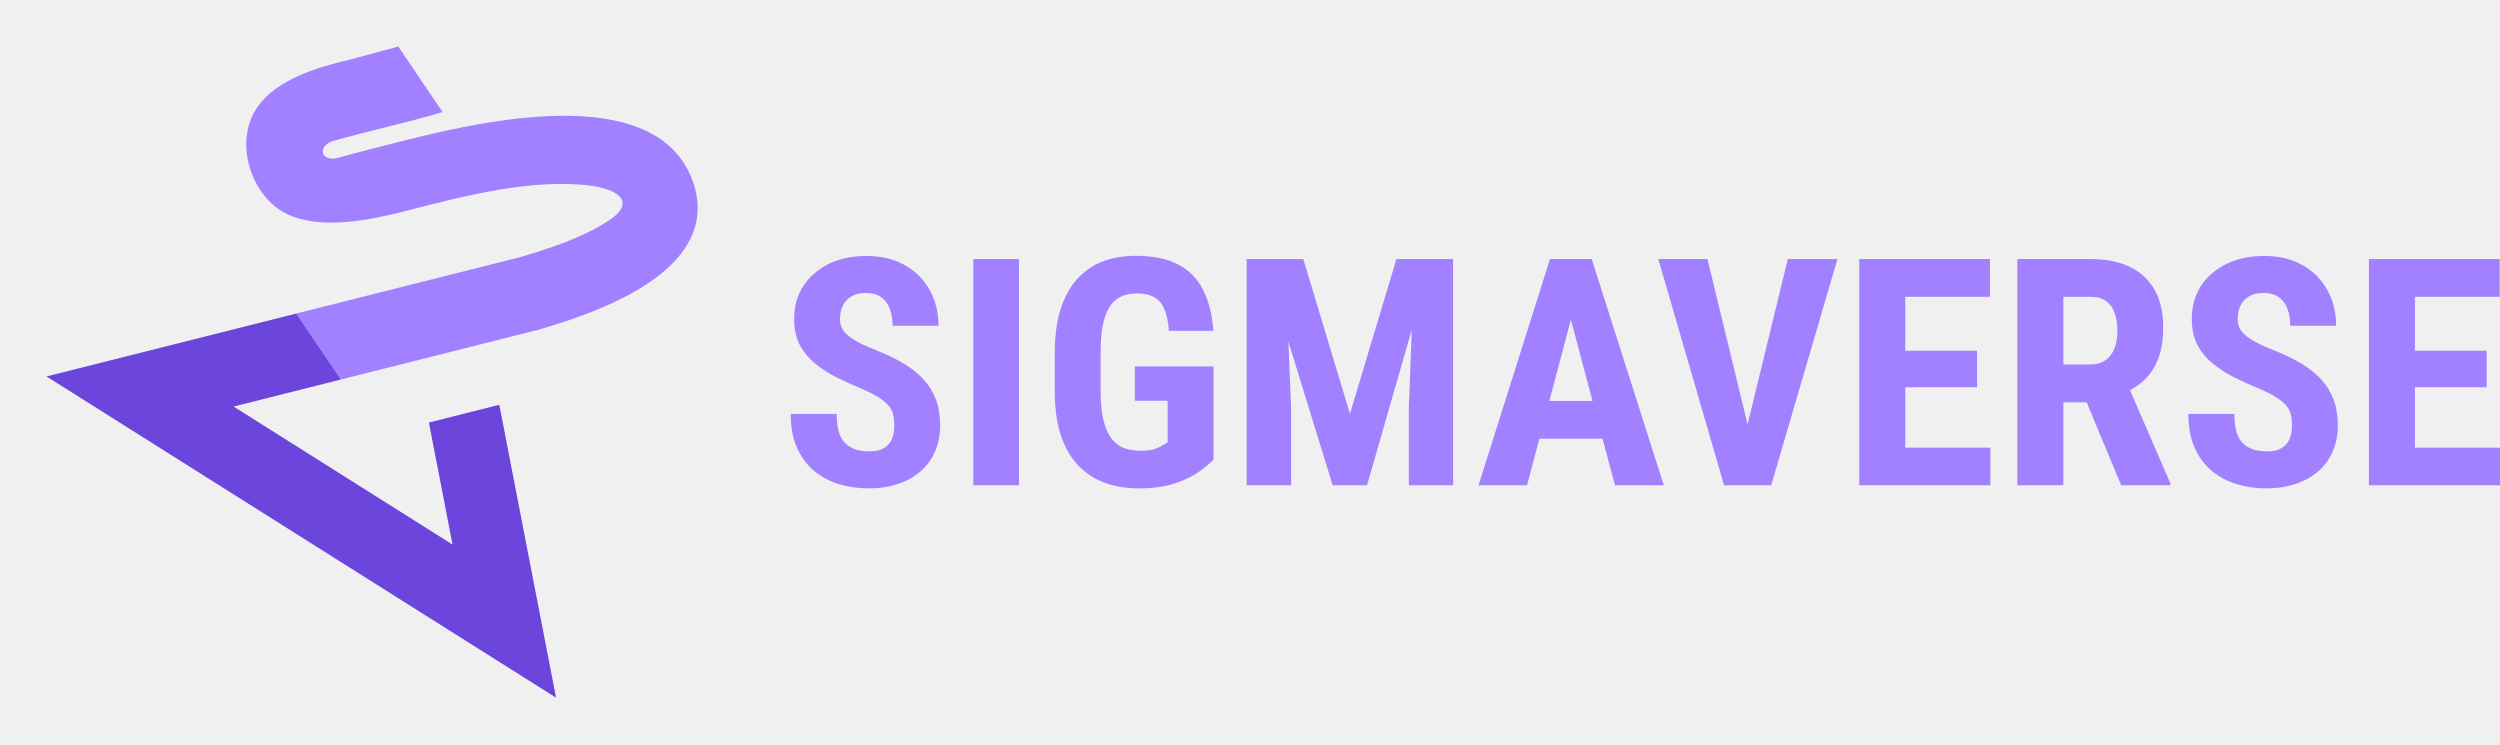
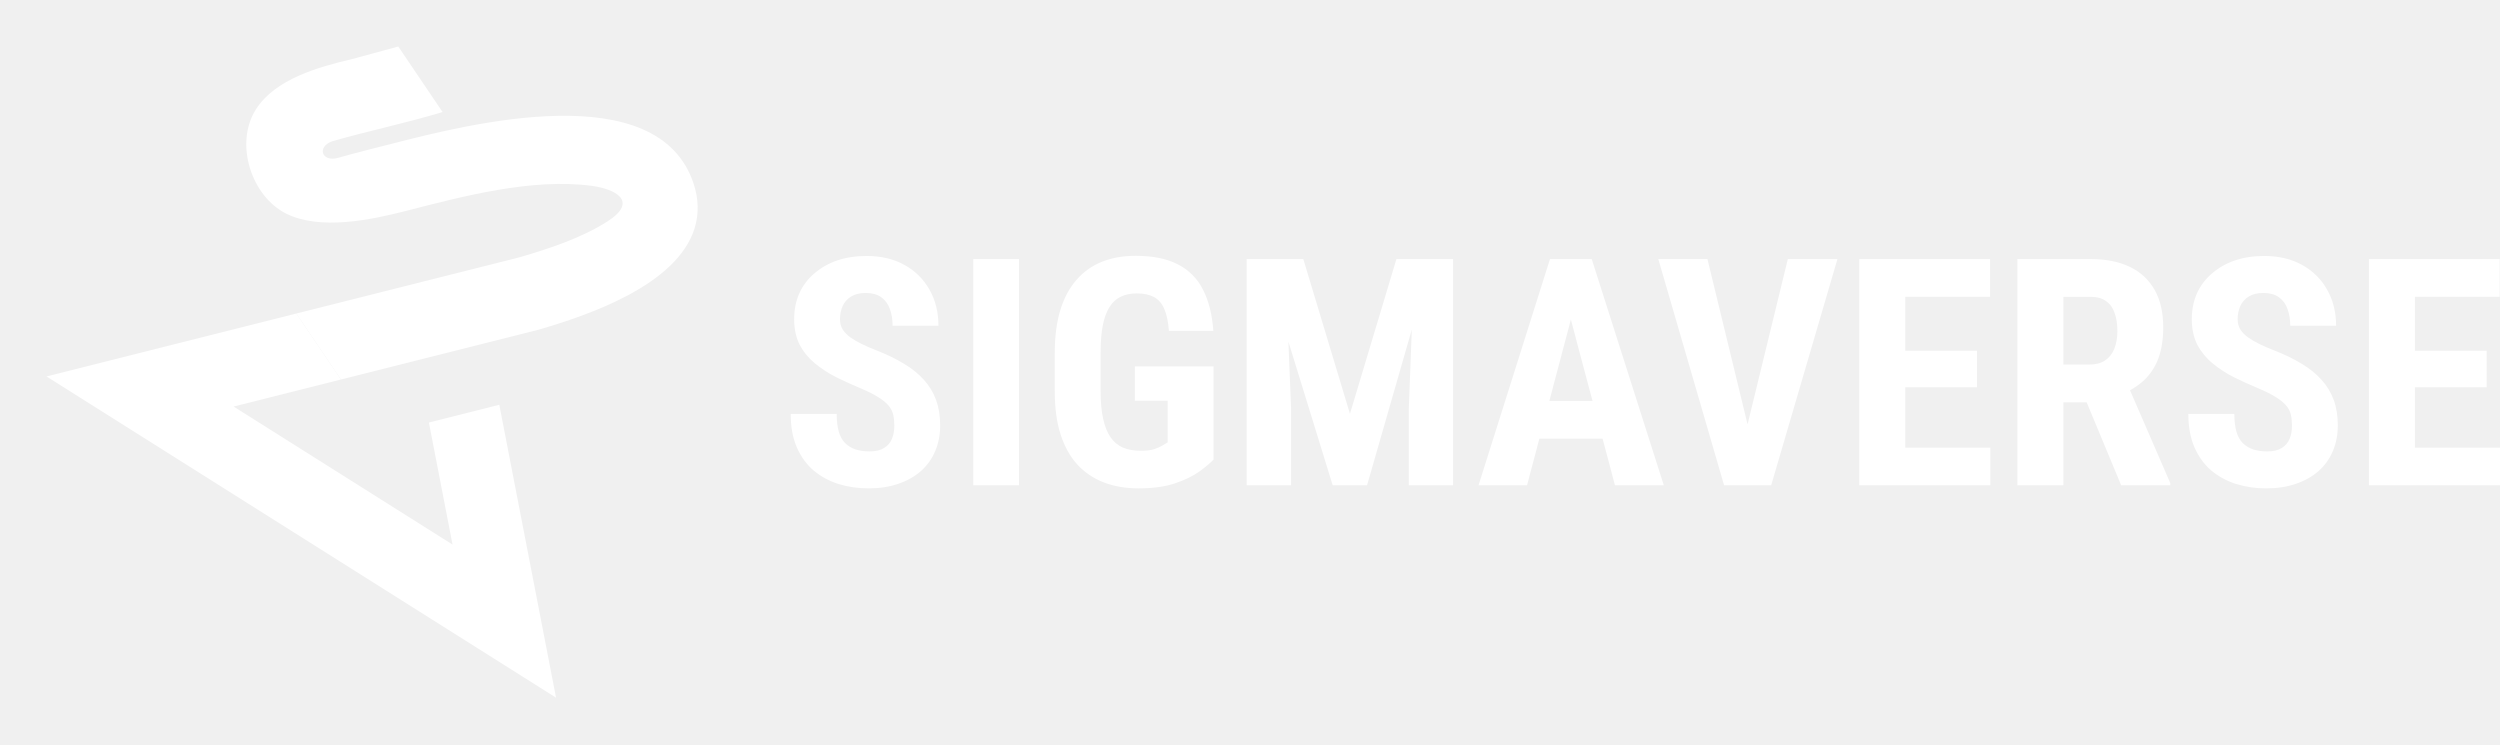
<svg xmlns="http://www.w3.org/2000/svg" width="215" height="64" fill="none">
-   <path fill-rule="evenodd" clip-rule="evenodd" d="M28.585 12.143c-1.382.491-.9 1.831.493 1.43 1.53-.44 4.353-1.141 4.539-1.189 6.733-1.732 23.012-5.875 26.042 3.438.412 1.266.47 2.56.068 3.837-1.536 4.873-9.126 7.451-13.433 8.701l-.011.003-16.963 4.274-3.837-5.674 19.183-4.832c2.521-.734 5.343-1.657 7.575-3.089 2.735-1.755.636-2.8-1.385-3.064-5.112-.668-10.993.888-15.946 2.162-3.021.777-7.354 1.681-10.275.243-2.997-1.476-4.494-5.997-2.643-8.952 1.658-2.648 5.454-3.684 8.258-4.343L34.252 4l3.81 5.636c-3.21.968-6.282 1.595-9.477 2.508Z" fill="#A181FF" />
-   <path fill-rule="evenodd" clip-rule="evenodd" d="m29.32 32.637-9.232 2.326 18.83 11.871-2.033-10.497 6.055-1.526L47.82 60 4 32.374l21.483-5.411 3.837 5.674Z" fill="#6C45DD" />
-   <path d="M76.912 36.616c0-.347-.032-.664-.095-.949a1.79 1.79 0 0 0-.405-.788c-.198-.24-.49-.48-.878-.721-.378-.24-.873-.49-1.485-.748a35.415 35.415 0 0 1-2.12-.962 9.974 9.974 0 0 1-1.85-1.203 5.235 5.235 0 0 1-1.31-1.603c-.314-.623-.472-1.354-.472-2.191 0-.82.149-1.563.446-2.231a4.868 4.868 0 0 1 1.296-1.71 5.933 5.933 0 0 1 1.958-1.11c.756-.258 1.597-.387 2.525-.387 1.26 0 2.349.259 3.267.775a5.442 5.442 0 0 1 2.147 2.125c.513.9.77 1.932.77 3.099h-3.943c0-.552-.081-1.038-.243-1.456a2.018 2.018 0 0 0-.743-1.002c-.342-.24-.783-.36-1.323-.36-.504 0-.922.102-1.256.306a1.839 1.839 0 0 0-.729.815c-.153.339-.23.722-.23 1.15 0 .32.077.61.23.868.162.25.383.476.662.681.279.196.608.387.986.575.387.187.81.37 1.269.547.89.348 1.679.73 2.363 1.15.684.409 1.255.872 1.715 1.389a5.21 5.21 0 0 1 1.04 1.723c.233.641.35 1.372.35 2.191 0 .81-.144 1.55-.432 2.218-.279.659-.688 1.23-1.229 1.71-.54.472-1.192.837-1.957 1.096-.757.258-1.603.387-2.539.387-.909 0-1.769-.125-2.579-.374a6.323 6.323 0 0 1-2.147-1.162c-.612-.526-1.093-1.19-1.444-1.991-.352-.81-.527-1.768-.527-2.873h3.956c0 .588.059 1.092.176 1.51.117.41.297.74.54.989.243.24.54.423.891.548.36.115.77.173 1.229.173.522 0 .936-.098 1.242-.294.315-.196.54-.458.675-.788s.203-.703.203-1.122ZM87.632 22.28v19.453h-3.929V22.28h3.93ZM104.362 31.512v8.016c-.279.294-.689.637-1.229 1.03-.531.382-1.229.72-2.093 1.014-.855.285-1.9.428-3.132.428-1.09 0-2.08-.17-2.97-.508a6.03 6.03 0 0 1-2.283-1.536c-.63-.695-1.111-1.559-1.445-2.592-.332-1.042-.5-2.276-.5-3.7V30.35c0-1.407.159-2.632.474-3.674.324-1.051.792-1.924 1.404-2.619a5.702 5.702 0 0 1 2.187-1.55c.855-.338 1.819-.507 2.89-.507 1.476 0 2.687.245 3.632.735a4.843 4.843 0 0 1 2.16 2.178c.495.961.792 2.142.891 3.54h-3.821c-.063-.82-.202-1.46-.418-1.924-.207-.463-.5-.793-.878-.989-.378-.204-.869-.307-1.472-.307-.522 0-.977.094-1.364.28-.387.179-.71.473-.972.882-.26.41-.454.936-.58 1.577-.126.641-.19 1.425-.19 2.351v3.34c0 .918.073 1.702.217 2.352.144.65.355 1.18.634 1.59.288.41.648.708 1.08.895.441.178.96.267 1.553.267.477 0 .86-.05 1.148-.147.288-.098.517-.2.689-.307.18-.116.328-.205.445-.268v-3.58h-2.822v-2.953h6.765ZM108.615 22.28h3.47l4.01 13.307 3.997-13.306h3.065l-5.59 19.452h-2.957l-5.995-19.452Zm-1.404 0h3.308l.513 12.826v6.627h-3.821V22.28Zm14.434 0h3.321v19.453h-3.807v-6.627l.486-12.825ZM135.552 25.754l-4.226 15.979h-4.172l6.143-19.452h2.606l-.351 3.473Zm3.335 15.979-4.253-15.979-.392-3.473h2.647l6.198 19.452h-4.2Zm.149-7.255v3.247h-8.871v-3.247h8.871ZM150.027 37.578l3.726-15.297h4.267l-5.698 19.452h-2.876l.581-4.155ZM146.84 22.28l3.713 15.297.608 4.155h-2.89l-5.657-19.452h4.226ZM171.171 38.5v3.233h-8.547V38.5h8.547Zm-7.318-16.22v19.453h-3.956V22.28h3.956Zm6.171 7.883v3.14h-7.4v-3.14h7.4Zm1.12-7.882v3.246h-8.52v-3.246h8.52ZM173.494 22.28h6.305c1.315 0 2.435.223 3.362.669a4.754 4.754 0 0 1 2.134 1.977c.495.873.742 1.95.742 3.233 0 1.051-.144 1.95-.432 2.699a4.988 4.988 0 0 1-1.228 1.857 6.108 6.108 0 0 1-1.904 1.175l-1.202.709h-5.117l-.014-3.247h3.551c.54 0 .986-.116 1.337-.347.36-.24.626-.575.797-1.002.18-.437.27-.944.27-1.523 0-.615-.081-1.14-.243-1.577-.153-.445-.401-.784-.743-1.015-.333-.24-.77-.36-1.31-.36h-2.349v16.205h-3.956V22.28Zm8.925 19.453-3.605-8.67 4.145-.014 3.686 8.497v.187h-4.226ZM197.109 36.616c0-.347-.031-.664-.094-.949a1.79 1.79 0 0 0-.405-.788c-.198-.24-.491-.48-.878-.721-.378-.24-.873-.49-1.485-.748a35.421 35.421 0 0 1-2.12-.962 9.976 9.976 0 0 1-1.85-1.203 5.25 5.25 0 0 1-1.31-1.603c-.315-.623-.472-1.354-.472-2.191 0-.82.148-1.563.445-2.231a4.882 4.882 0 0 1 1.297-1.71 5.924 5.924 0 0 1 1.958-1.11c.756-.258 1.597-.387 2.524-.387 1.261 0 2.35.259 3.268.775a5.443 5.443 0 0 1 2.147 2.125c.513.9.77 1.932.77 3.099h-3.943c0-.552-.081-1.038-.243-1.456a2.02 2.02 0 0 0-.743-1.002c-.342-.24-.783-.36-1.323-.36-.504 0-.923.102-1.256.306a1.84 1.84 0 0 0-.729.815 2.76 2.76 0 0 0-.229 1.15c0 .32.076.61.229.868.162.25.383.476.662.681.279.196.607.387.985.575.387.187.811.37 1.27.547.891.348 1.678.73 2.363 1.15.684.409 1.255.872 1.714 1.389a5.21 5.21 0 0 1 1.04 1.723c.234.641.351 1.372.351 2.191 0 .81-.144 1.55-.432 2.218a4.738 4.738 0 0 1-1.229 1.71c-.54.472-1.192.837-1.958 1.096-.756.258-1.602.387-2.538.387a8.719 8.719 0 0 1-2.579-.374 6.324 6.324 0 0 1-2.147-1.162c-.612-.526-1.093-1.19-1.445-1.991-.351-.81-.526-1.768-.526-2.873h3.956c0 .588.059 1.092.176 1.51.117.41.297.74.54.989.243.24.54.423.891.548.36.115.769.173 1.229.173.522 0 .936-.098 1.242-.294.315-.196.54-.458.675-.788s.202-.703.202-1.122ZM215 38.5v3.233h-8.547V38.5H215Zm-7.318-16.22v19.453h-3.956V22.28h3.956Zm6.17 7.883v3.14h-7.399v-3.14h7.399Zm1.121-7.882v3.246h-8.52v-3.246h8.52Z" fill="#A181FF" />
+   <path fill-rule="evenodd" clip-rule="evenodd" d="M28.585 12.143c-1.382.491-.9 1.831.493 1.43 1.53-.44 4.353-1.141 4.539-1.189 6.733-1.732 23.012-5.875 26.042 3.438.412 1.266.47 2.56.068 3.837-1.536 4.873-9.126 7.451-13.433 8.701l-.011.003-16.963 4.274-3.837-5.674 19.183-4.832c2.521-.734 5.343-1.657 7.575-3.089 2.735-1.755.636-2.8-1.385-3.064-5.112-.668-10.993.888-15.946 2.162-3.021.777-7.354 1.681-10.275.243-2.997-1.476-4.494-5.997-2.643-8.952 1.658-2.648 5.454-3.684 8.258-4.343L34.252 4l3.81 5.636c-3.21.968-6.282 1.595-9.477 2.508Z" fill="#fff" />
+   <path fill-rule="evenodd" clip-rule="evenodd" d="m29.32 32.637-9.232 2.326 18.83 11.871-2.033-10.497 6.055-1.526L47.82 60 4 32.374l21.483-5.411 3.837 5.674Z" fill="#fff" />
+   <path d="M76.912 36.616c0-.347-.032-.664-.095-.949a1.79 1.79 0 0 0-.405-.788c-.198-.24-.49-.48-.878-.721-.378-.24-.873-.49-1.485-.748a35.415 35.415 0 0 1-2.12-.962 9.974 9.974 0 0 1-1.85-1.203 5.235 5.235 0 0 1-1.31-1.603c-.314-.623-.472-1.354-.472-2.191 0-.82.149-1.563.446-2.231a4.868 4.868 0 0 1 1.296-1.71 5.933 5.933 0 0 1 1.958-1.11c.756-.258 1.597-.387 2.525-.387 1.26 0 2.349.259 3.267.775a5.442 5.442 0 0 1 2.147 2.125c.513.9.77 1.932.77 3.099h-3.943c0-.552-.081-1.038-.243-1.456a2.018 2.018 0 0 0-.743-1.002c-.342-.24-.783-.36-1.323-.36-.504 0-.922.102-1.256.306a1.839 1.839 0 0 0-.729.815c-.153.339-.23.722-.23 1.15 0 .32.077.61.23.868.162.25.383.476.662.681.279.196.608.387.986.575.387.187.81.37 1.269.547.89.348 1.679.73 2.363 1.15.684.409 1.255.872 1.715 1.389a5.21 5.21 0 0 1 1.04 1.723c.233.641.35 1.372.35 2.191 0 .81-.144 1.55-.432 2.218-.279.659-.688 1.23-1.229 1.71-.54.472-1.192.837-1.957 1.096-.757.258-1.603.387-2.539.387-.909 0-1.769-.125-2.579-.374a6.323 6.323 0 0 1-2.147-1.162c-.612-.526-1.093-1.19-1.444-1.991-.352-.81-.527-1.768-.527-2.873h3.956c0 .588.059 1.092.176 1.51.117.41.297.74.54.989.243.24.54.423.891.548.36.115.77.173 1.229.173.522 0 .936-.098 1.242-.294.315-.196.54-.458.675-.788s.203-.703.203-1.122ZM87.632 22.28v19.453h-3.929V22.28h3.93ZM104.362 31.512v8.016c-.279.294-.689.637-1.229 1.03-.531.382-1.229.72-2.093 1.014-.855.285-1.9.428-3.132.428-1.09 0-2.08-.17-2.97-.508a6.03 6.03 0 0 1-2.283-1.536c-.63-.695-1.111-1.559-1.445-2.592-.332-1.042-.5-2.276-.5-3.7V30.35c0-1.407.159-2.632.474-3.674.324-1.051.792-1.924 1.404-2.619a5.702 5.702 0 0 1 2.187-1.55c.855-.338 1.819-.507 2.89-.507 1.476 0 2.687.245 3.632.735a4.843 4.843 0 0 1 2.16 2.178c.495.961.792 2.142.891 3.54h-3.821c-.063-.82-.202-1.46-.418-1.924-.207-.463-.5-.793-.878-.989-.378-.204-.869-.307-1.472-.307-.522 0-.977.094-1.364.28-.387.179-.71.473-.972.882-.26.41-.454.936-.58 1.577-.126.641-.19 1.425-.19 2.351v3.34c0 .918.073 1.702.217 2.352.144.65.355 1.18.634 1.59.288.41.648.708 1.08.895.441.178.96.267 1.553.267.477 0 .86-.05 1.148-.147.288-.098.517-.2.689-.307.18-.116.328-.205.445-.268v-3.58h-2.822v-2.953h6.765ZM108.615 22.28h3.47l4.01 13.307 3.997-13.306h3.065l-5.59 19.452h-2.957l-5.995-19.452Zm-1.404 0h3.308l.513 12.826v6.627h-3.821V22.28Zm14.434 0h3.321v19.453h-3.807v-6.627l.486-12.825ZM135.552 25.754l-4.226 15.979h-4.172l6.143-19.452h2.606l-.351 3.473Zm3.335 15.979-4.253-15.979-.392-3.473h2.647l6.198 19.452h-4.2Zm.149-7.255v3.247h-8.871v-3.247h8.871ZM150.027 37.578l3.726-15.297h4.267l-5.698 19.452h-2.876l.581-4.155ZM146.84 22.28l3.713 15.297.608 4.155h-2.89l-5.657-19.452h4.226ZM171.171 38.5v3.233h-8.547V38.5h8.547Zm-7.318-16.22v19.453h-3.956V22.28h3.956Zm6.171 7.883v3.14h-7.4v-3.14h7.4Zm1.12-7.882v3.246h-8.52v-3.246h8.52ZM173.494 22.28h6.305c1.315 0 2.435.223 3.362.669a4.754 4.754 0 0 1 2.134 1.977c.495.873.742 1.95.742 3.233 0 1.051-.144 1.95-.432 2.699a4.988 4.988 0 0 1-1.228 1.857 6.108 6.108 0 0 1-1.904 1.175l-1.202.709h-5.117l-.014-3.247h3.551c.54 0 .986-.116 1.337-.347.36-.24.626-.575.797-1.002.18-.437.27-.944.27-1.523 0-.615-.081-1.14-.243-1.577-.153-.445-.401-.784-.743-1.015-.333-.24-.77-.36-1.31-.36h-2.349v16.205h-3.956V22.28Zm8.925 19.453-3.605-8.67 4.145-.014 3.686 8.497v.187h-4.226ZM197.109 36.616c0-.347-.031-.664-.094-.949a1.79 1.79 0 0 0-.405-.788c-.198-.24-.491-.48-.878-.721-.378-.24-.873-.49-1.485-.748a35.421 35.421 0 0 1-2.12-.962 9.976 9.976 0 0 1-1.85-1.203 5.25 5.25 0 0 1-1.31-1.603c-.315-.623-.472-1.354-.472-2.191 0-.82.148-1.563.445-2.231a4.882 4.882 0 0 1 1.297-1.71 5.924 5.924 0 0 1 1.958-1.11c.756-.258 1.597-.387 2.524-.387 1.261 0 2.35.259 3.268.775a5.443 5.443 0 0 1 2.147 2.125c.513.9.77 1.932.77 3.099h-3.943c0-.552-.081-1.038-.243-1.456a2.02 2.02 0 0 0-.743-1.002c-.342-.24-.783-.36-1.323-.36-.504 0-.923.102-1.256.306a1.84 1.84 0 0 0-.729.815 2.76 2.76 0 0 0-.229 1.15c0 .32.076.61.229.868.162.25.383.476.662.681.279.196.607.387.985.575.387.187.811.37 1.27.547.891.348 1.678.73 2.363 1.15.684.409 1.255.872 1.714 1.389a5.21 5.21 0 0 1 1.04 1.723c.234.641.351 1.372.351 2.191 0 .81-.144 1.55-.432 2.218a4.738 4.738 0 0 1-1.229 1.71c-.54.472-1.192.837-1.958 1.096-.756.258-1.602.387-2.538.387a8.719 8.719 0 0 1-2.579-.374 6.324 6.324 0 0 1-2.147-1.162c-.612-.526-1.093-1.19-1.445-1.991-.351-.81-.526-1.768-.526-2.873h3.956c0 .588.059 1.092.176 1.51.117.41.297.74.54.989.243.24.54.423.891.548.36.115.769.173 1.229.173.522 0 .936-.098 1.242-.294.315-.196.54-.458.675-.788s.202-.703.202-1.122ZM215 38.5v3.233h-8.547V38.5H215Zm-7.318-16.22v19.453h-3.956V22.28h3.956Zm6.17 7.883v3.14h-7.399v-3.14h7.399Zm1.121-7.882v3.246h-8.52v-3.246h8.52Z" fill="#fff" />
</svg>
